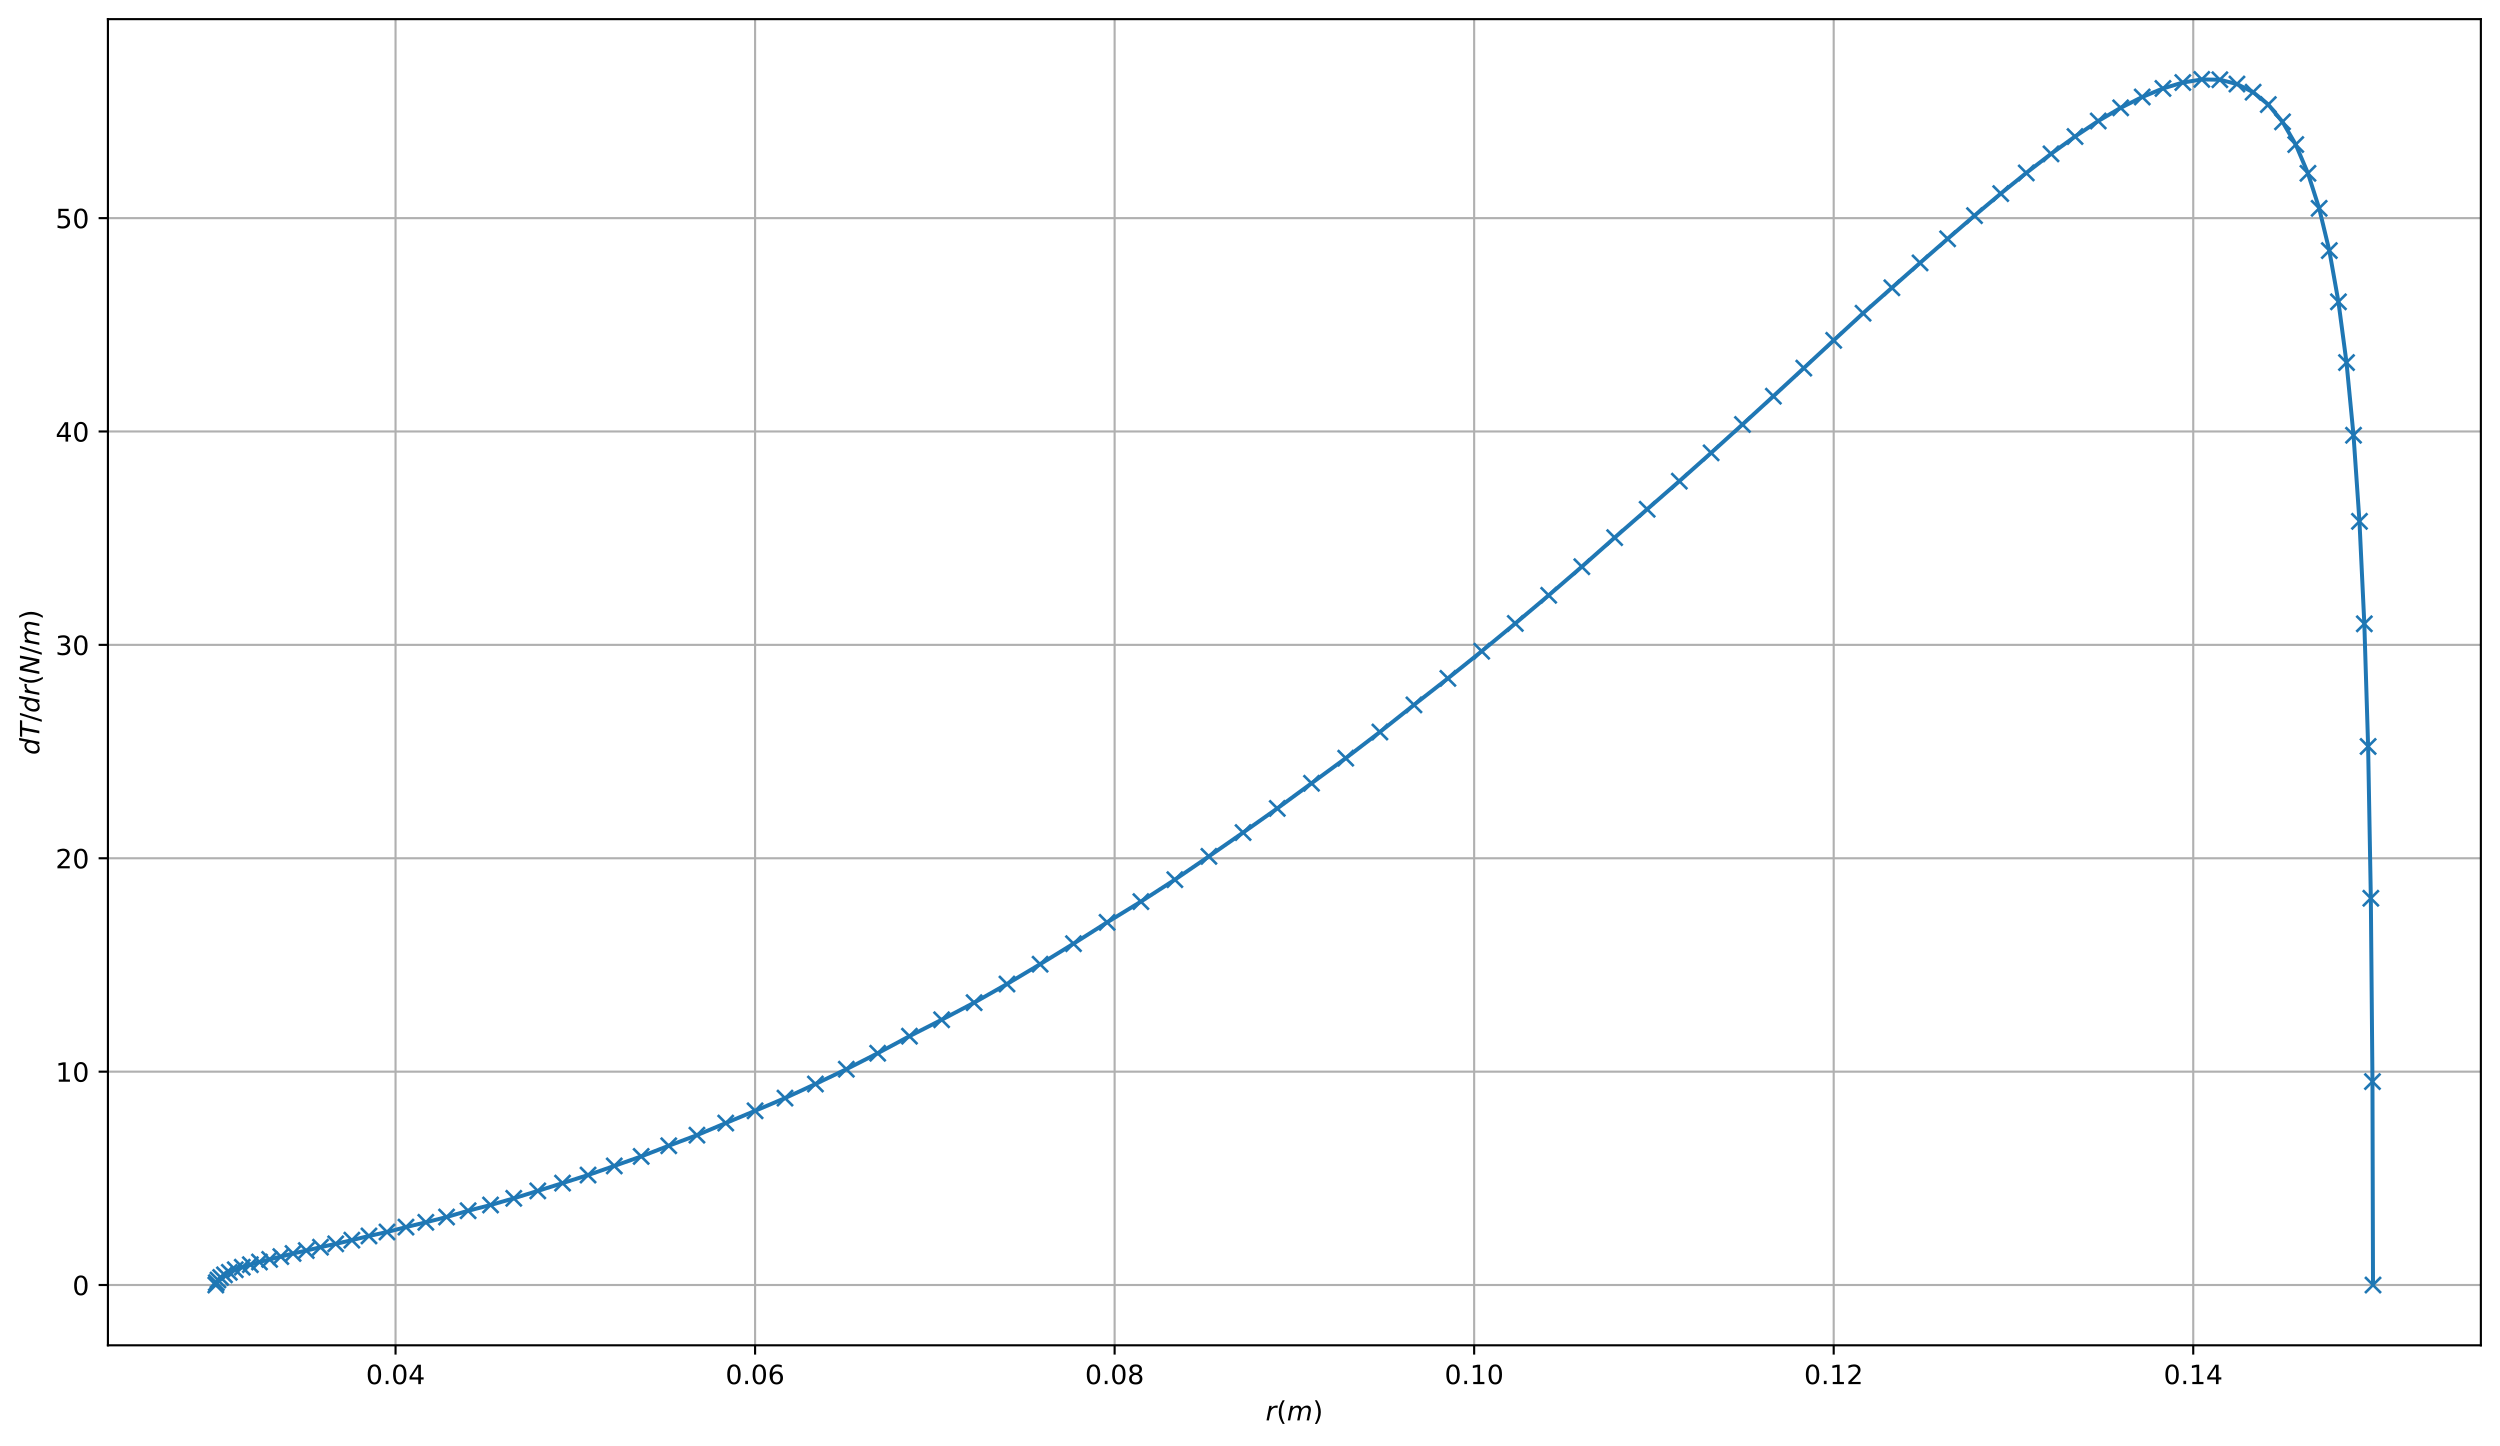
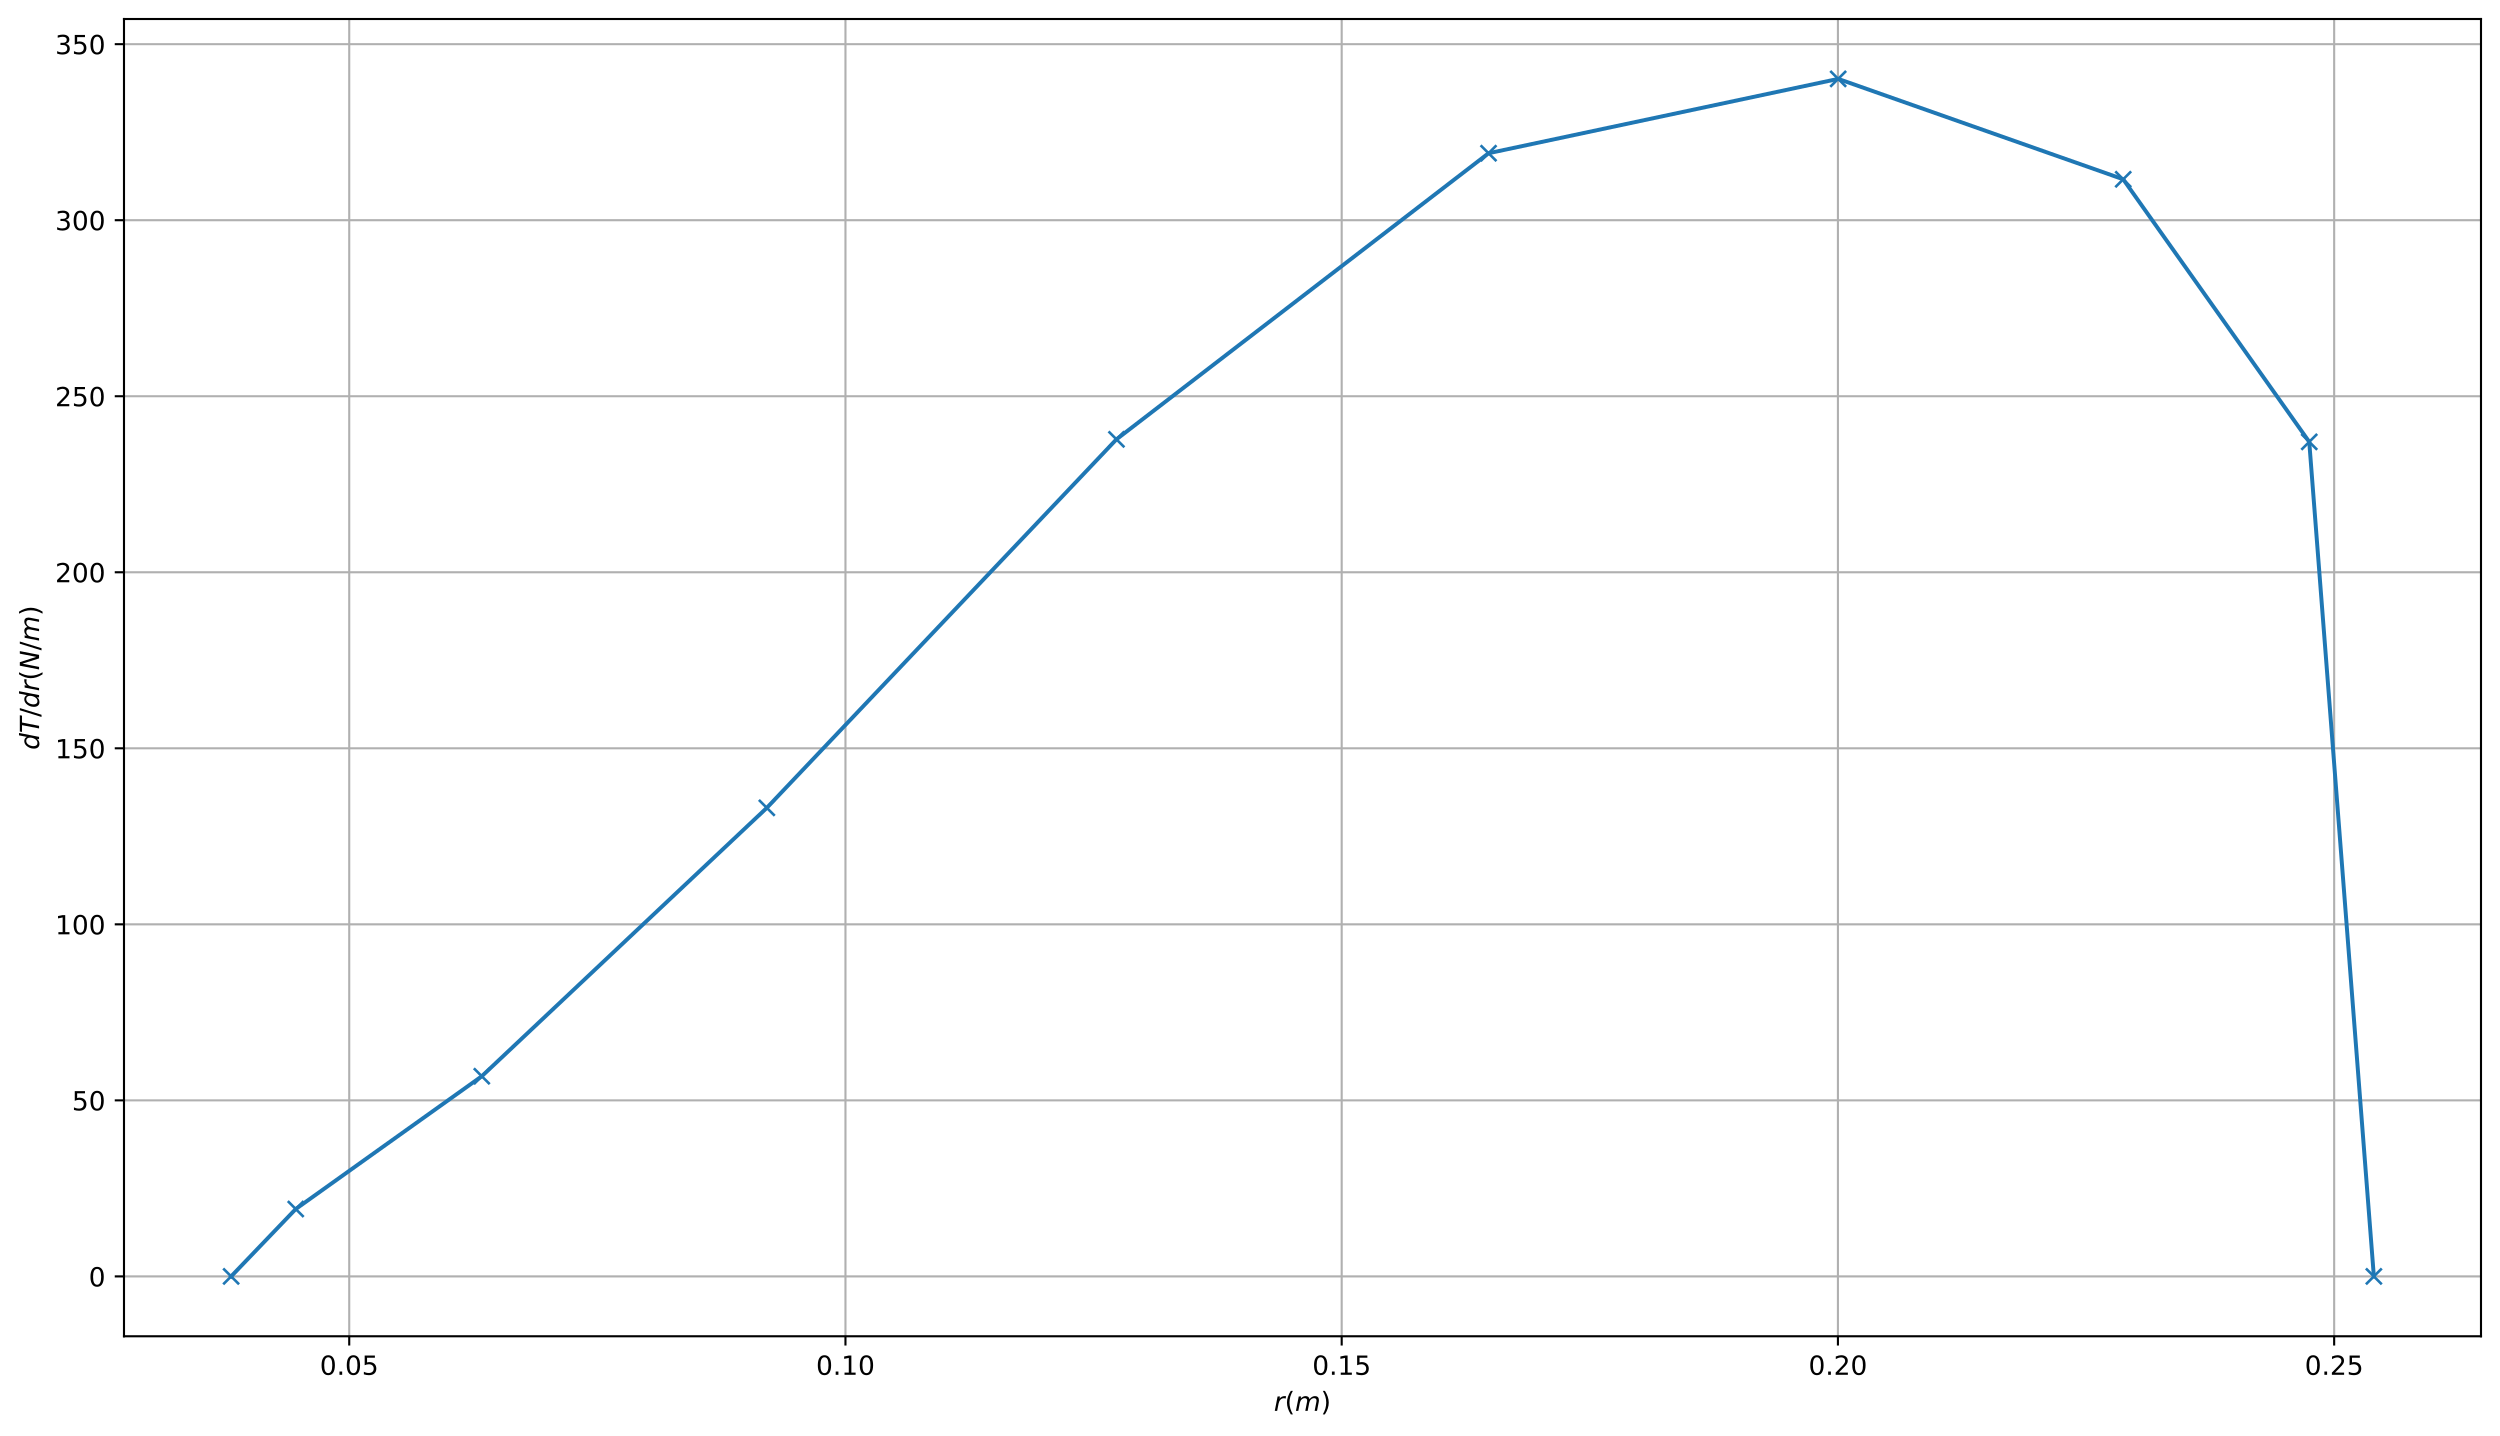
- <svg xmlns="http://www.w3.org/2000/svg" xmlns:xlink="http://www.w3.org/1999/xlink" width="940.603pt" height="543.716pt" viewBox="0 0 940.603 543.716" version="1.1">
+ <svg xmlns="http://www.w3.org/2000/svg" xmlns:xlink="http://www.w3.org/1999/xlink" width="946.966pt" height="543.716pt" viewBox="0 0 946.966 543.716" version="1.1">
  <defs>
    <style type="text/css">*{stroke-linejoin: round; stroke-linecap: butt}</style>
  </defs>
  <g id="figure_1">
    <g id="patch_1">
-       <path d="M 0 543.716  L 940.603 543.716  L 940.603 0  L 0 0  L 0 543.716  z " style="fill: none" />
+       <path d="M 0 543.716  L 946.966 543.716  L 946.966 0  L 0 0  L 0 543.716  z " style="fill: none" />
    </g>
    <g id="axes_1">
      <g id="patch_2">
-         <path d="M 40.603 506.16  L 933.403 506.16  L 933.403 7.2  L 40.603 7.2  L 40.603 506.16  z " style="fill: none" />
+         <path d="M 46.966 506.16  L 939.766 506.16  L 939.766 7.2  L 46.966 7.2  L 46.966 506.16  z " style="fill: none" />
      </g>
      <g id="matplotlib.axis_1">
        <g id="xtick_1">
          <g id="line2d_1">
-             <path d="M 148.821 506.16  L 148.821 7.2  " clip-path="url(#pf1eaed40db)" style="fill: none; stroke: #b0b0b0; stroke-width: 0.8; stroke-linecap: square" />
+             <path d="M 132.283 506.16  L 132.283 7.2  " clip-path="url(#pe42399d1d2)" style="fill: none; stroke: #b0b0b0; stroke-width: 0.8; stroke-linecap: square" />
          </g>
          <g id="line2d_2">
            <defs>
-               <path id="m6ffcfc4173" d="M 0 0  L 0 3.5  " style="stroke: #000000; stroke-width: 0.8" />
+               <path id="m0a6e7528df" d="M 0 0  L 0 3.5  " style="stroke: #000000; stroke-width: 0.8" />
            </defs>
            <g>
-               <use xlink:href="#m6ffcfc4173" x="148.821" y="506.16" style="stroke: #000000; stroke-width: 0.8" />
+               <use xlink:href="#m0a6e7528df" x="132.283" y="506.16" style="stroke: #000000; stroke-width: 0.8" />
            </g>
          </g>
          <g id="text_1">
-             <g transform="translate(137.6885 520.7584) scale(0.1 -0.1)">
+             <g transform="translate(121.1505 520.7584) scale(0.1 -0.1)">
              <defs>
                <path id="DejaVuSans-30" d="M 2034 4250  Q 1547 4250 1301 3770  Q 1056 3291 1056 2328  Q 1056 1369 1301 889  Q 1547 409 2034 409  Q 2525 409 2770 889  Q 3016 1369 3016 2328  Q 3016 3291 2770 3770  Q 2525 4250 2034 4250  z M 2034 4750  Q 2819 4750 3233 4129  Q 3647 3509 3647 2328  Q 3647 1150 3233 529  Q 2819 -91 2034 -91  Q 1250 -91 836 529  Q 422 1150 422 2328  Q 422 3509 836 4129  Q 1250 4750 2034 4750  z " transform="scale(0.015625)" />
                <path id="DejaVuSans-2e" d="M 684 794  L 1344 794  L 1344 0  L 684 0  L 684 794  z " transform="scale(0.015625)" />
-                 <path id="DejaVuSans-34" d="M 2419 4116  L 825 1625  L 2419 1625  L 2419 4116  z M 2253 4666  L 3047 4666  L 3047 1625  L 3713 1625  L 3713 1100  L 3047 1100  L 3047 0  L 2419 0  L 2419 1100  L 313 1100  L 313 1709  L 2253 4666  z " transform="scale(0.015625)" />
+                 <path id="DejaVuSans-35" d="M 691 4666  L 3169 4666  L 3169 4134  L 1269 4134  L 1269 2991  Q 1406 3038 1543 3061  Q 1681 3084 1819 3084  Q 2600 3084 3056 2656  Q 3513 2228 3513 1497  Q 3513 744 3044 326  Q 2575 -91 1722 -91  Q 1428 -91 1123 -41  Q 819 9 494 109  L 494 744  Q 775 591 1075 516  Q 1375 441 1709 441  Q 2250 441 2565 725  Q 2881 1009 2881 1497  Q 2881 1984 2565 2268  Q 2250 2553 1709 2553  Q 1456 2553 1204 2497  Q 953 2441 691 2322  L 691 4666  z " transform="scale(0.015625)" />
              </defs>
              <use xlink:href="#DejaVuSans-30" />
              <use xlink:href="#DejaVuSans-2e" transform="translate(63.62305 0)" />
              <use xlink:href="#DejaVuSans-30" transform="translate(95.41016 0)" />
-               <use xlink:href="#DejaVuSans-34" transform="translate(159.0332 0)" />
+               <use xlink:href="#DejaVuSans-35" transform="translate(159.0332 0)" />
            </g>
          </g>
        </g>
        <g id="xtick_2">
          <g id="line2d_3">
-             <path d="M 284.094 506.16  L 284.094 7.2  " clip-path="url(#pf1eaed40db)" style="fill: none; stroke: #b0b0b0; stroke-width: 0.8; stroke-linecap: square" />
+             <path d="M 320.249 506.16  L 320.249 7.2  " clip-path="url(#pe42399d1d2)" style="fill: none; stroke: #b0b0b0; stroke-width: 0.8; stroke-linecap: square" />
          </g>
          <g id="line2d_4">
            <g>
-               <use xlink:href="#m6ffcfc4173" x="284.094" y="506.16" style="stroke: #000000; stroke-width: 0.8" />
+               <use xlink:href="#m0a6e7528df" x="320.249" y="506.16" style="stroke: #000000; stroke-width: 0.8" />
            </g>
          </g>
          <g id="text_2">
-             <g transform="translate(272.9612 520.7584) scale(0.1 -0.1)">
-               <defs>
-                 <path id="DejaVuSans-36" d="M 2113 2584  Q 1688 2584 1439 2293  Q 1191 2003 1191 1497  Q 1191 994 1439 701  Q 1688 409 2113 409  Q 2538 409 2786 701  Q 3034 994 3034 1497  Q 3034 2003 2786 2293  Q 2538 2584 2113 2584  z M 3366 4563  L 3366 3988  Q 3128 4100 2886 4159  Q 2644 4219 2406 4219  Q 1781 4219 1451 3797  Q 1122 3375 1075 2522  Q 1259 2794 1537 2939  Q 1816 3084 2150 3084  Q 2853 3084 3261 2657  Q 3669 2231 3669 1497  Q 3669 778 3244 343  Q 2819 -91 2113 -91  Q 1303 -91 875 529  Q 447 1150 447 2328  Q 447 3434 972 4092  Q 1497 4750 2381 4750  Q 2619 4750 2861 4703  Q 3103 4656 3366 4563  z " transform="scale(0.015625)" />
-               </defs>
-               <use xlink:href="#DejaVuSans-30" />
-               <use xlink:href="#DejaVuSans-2e" transform="translate(63.62305 0)" />
-               <use xlink:href="#DejaVuSans-30" transform="translate(95.41016 0)" />
-               <use xlink:href="#DejaVuSans-36" transform="translate(159.0332 0)" />
-             </g>
-           </g>
-         </g>
-         <g id="xtick_3">
-           <g id="line2d_5">
-             <path d="M 419.367 506.16  L 419.367 7.2  " clip-path="url(#pf1eaed40db)" style="fill: none; stroke: #b0b0b0; stroke-width: 0.8; stroke-linecap: square" />
-           </g>
-           <g id="line2d_6">
-             <g>
-               <use xlink:href="#m6ffcfc4173" x="419.367" y="506.16" style="stroke: #000000; stroke-width: 0.8" />
-             </g>
-           </g>
-           <g id="text_3">
-             <g transform="translate(408.2339 520.7584) scale(0.1 -0.1)">
-               <defs>
-                 <path id="DejaVuSans-38" d="M 2034 2216  Q 1584 2216 1326 1975  Q 1069 1734 1069 1313  Q 1069 891 1326 650  Q 1584 409 2034 409  Q 2484 409 2743 651  Q 3003 894 3003 1313  Q 3003 1734 2745 1975  Q 2488 2216 2034 2216  z M 1403 2484  Q 997 2584 770 2862  Q 544 3141 544 3541  Q 544 4100 942 4425  Q 1341 4750 2034 4750  Q 2731 4750 3128 4425  Q 3525 4100 3525 3541  Q 3525 3141 3298 2862  Q 3072 2584 2669 2484  Q 3125 2378 3379 2068  Q 3634 1759 3634 1313  Q 3634 634 3220 271  Q 2806 -91 2034 -91  Q 1263 -91 848 271  Q 434 634 434 1313  Q 434 1759 690 2068  Q 947 2378 1403 2484  z M 1172 3481  Q 1172 3119 1398 2916  Q 1625 2713 2034 2713  Q 2441 2713 2670 2916  Q 2900 3119 2900 3481  Q 2900 3844 2670 4047  Q 2441 4250 2034 4250  Q 1625 4250 1398 4047  Q 1172 3844 1172 3481  z " transform="scale(0.015625)" />
-               </defs>
-               <use xlink:href="#DejaVuSans-30" />
-               <use xlink:href="#DejaVuSans-2e" transform="translate(63.62305 0)" />
-               <use xlink:href="#DejaVuSans-30" transform="translate(95.41016 0)" />
-               <use xlink:href="#DejaVuSans-38" transform="translate(159.0332 0)" />
-             </g>
-           </g>
-         </g>
-         <g id="xtick_4">
-           <g id="line2d_7">
-             <path d="M 554.639 506.16  L 554.639 7.2  " clip-path="url(#pf1eaed40db)" style="fill: none; stroke: #b0b0b0; stroke-width: 0.8; stroke-linecap: square" />
-           </g>
-           <g id="line2d_8">
-             <g>
-               <use xlink:href="#m6ffcfc4173" x="554.639" y="506.16" style="stroke: #000000; stroke-width: 0.8" />
-             </g>
-           </g>
-           <g id="text_4">
-             <g transform="translate(543.5067 520.7584) scale(0.1 -0.1)">
+             <g transform="translate(309.1163 520.7584) scale(0.1 -0.1)">
              <defs>
                <path id="DejaVuSans-31" d="M 794 531  L 1825 531  L 1825 4091  L 703 3866  L 703 4441  L 1819 4666  L 2450 4666  L 2450 531  L 3481 531  L 3481 0  L 794 0  L 794 531  z " transform="scale(0.015625)" />
              </defs>
              <use xlink:href="#DejaVuSans-30" />
              <use xlink:href="#DejaVuSans-2e" transform="translate(63.62305 0)" />
              <use xlink:href="#DejaVuSans-31" transform="translate(95.41016 0)" />
              <use xlink:href="#DejaVuSans-30" transform="translate(159.0332 0)" />
            </g>
          </g>
        </g>
-         <g id="xtick_5">
-           <g id="line2d_9">
-             <path d="M 689.912 506.16  L 689.912 7.2  " clip-path="url(#pf1eaed40db)" style="fill: none; stroke: #b0b0b0; stroke-width: 0.8; stroke-linecap: square" />
-           </g>
-           <g id="line2d_10">
-             <g>
-               <use xlink:href="#m6ffcfc4173" x="689.912" y="506.16" style="stroke: #000000; stroke-width: 0.8" />
-             </g>
-           </g>
-           <g id="text_5">
-             <g transform="translate(678.7794 520.7584) scale(0.1 -0.1)">
+         <g id="xtick_3">
+           <g id="line2d_5">
+             <path d="M 508.215 506.16  L 508.215 7.2  " clip-path="url(#pe42399d1d2)" style="fill: none; stroke: #b0b0b0; stroke-width: 0.8; stroke-linecap: square" />
+           </g>
+           <g id="line2d_6">
+             <g>
+               <use xlink:href="#m0a6e7528df" x="508.215" y="506.16" style="stroke: #000000; stroke-width: 0.8" />
+             </g>
+           </g>
+           <g id="text_3">
+             <g transform="translate(497.0821 520.7584) scale(0.1 -0.1)">
+               <use xlink:href="#DejaVuSans-30" />
+               <use xlink:href="#DejaVuSans-2e" transform="translate(63.62305 0)" />
+               <use xlink:href="#DejaVuSans-31" transform="translate(95.41016 0)" />
+               <use xlink:href="#DejaVuSans-35" transform="translate(159.0332 0)" />
+             </g>
+           </g>
+         </g>
+         <g id="xtick_4">
+           <g id="line2d_7">
+             <path d="M 696.181 506.16  L 696.181 7.2  " clip-path="url(#pe42399d1d2)" style="fill: none; stroke: #b0b0b0; stroke-width: 0.8; stroke-linecap: square" />
+           </g>
+           <g id="line2d_8">
+             <g>
+               <use xlink:href="#m0a6e7528df" x="696.181" y="506.16" style="stroke: #000000; stroke-width: 0.8" />
+             </g>
+           </g>
+           <g id="text_4">
+             <g transform="translate(685.0479 520.7584) scale(0.1 -0.1)">
              <defs>
                <path id="DejaVuSans-32" d="M 1228 531  L 3431 531  L 3431 0  L 469 0  L 469 531  Q 828 903 1448 1529  Q 2069 2156 2228 2338  Q 2531 2678 2651 2914  Q 2772 3150 2772 3378  Q 2772 3750 2511 3984  Q 2250 4219 1831 4219  Q 1534 4219 1204 4116  Q 875 4013 500 3803  L 500 4441  Q 881 4594 1212 4672  Q 1544 4750 1819 4750  Q 2544 4750 2975 4387  Q 3406 4025 3406 3419  Q 3406 3131 3298 2873  Q 3191 2616 2906 2266  Q 2828 2175 2409 1742  Q 1991 1309 1228 531  z " transform="scale(0.015625)" />
              </defs>
              <use xlink:href="#DejaVuSans-30" />
              <use xlink:href="#DejaVuSans-2e" transform="translate(63.62305 0)" />
-               <use xlink:href="#DejaVuSans-31" transform="translate(95.41016 0)" />
-               <use xlink:href="#DejaVuSans-32" transform="translate(159.0332 0)" />
-             </g>
-           </g>
-         </g>
-         <g id="xtick_6">
-           <g id="line2d_11">
-             <path d="M 825.185 506.16  L 825.185 7.2  " clip-path="url(#pf1eaed40db)" style="fill: none; stroke: #b0b0b0; stroke-width: 0.8; stroke-linecap: square" />
-           </g>
-           <g id="line2d_12">
-             <g>
-               <use xlink:href="#m6ffcfc4173" x="825.185" y="506.16" style="stroke: #000000; stroke-width: 0.8" />
-             </g>
-           </g>
-           <g id="text_6">
-             <g transform="translate(814.0521 520.7584) scale(0.1 -0.1)">
-               <use xlink:href="#DejaVuSans-30" />
-               <use xlink:href="#DejaVuSans-2e" transform="translate(63.62305 0)" />
-               <use xlink:href="#DejaVuSans-31" transform="translate(95.41016 0)" />
-               <use xlink:href="#DejaVuSans-34" transform="translate(159.0332 0)" />
-             </g>
-           </g>
-         </g>
-         <g id="text_7">
-           <g transform="translate(476.1531 534.4366) scale(0.1 -0.1)">
+               <use xlink:href="#DejaVuSans-32" transform="translate(95.41016 0)" />
+               <use xlink:href="#DejaVuSans-30" transform="translate(159.0332 0)" />
+             </g>
+           </g>
+         </g>
+         <g id="xtick_5">
+           <g id="line2d_9">
+             <path d="M 884.147 506.16  L 884.147 7.2  " clip-path="url(#pe42399d1d2)" style="fill: none; stroke: #b0b0b0; stroke-width: 0.8; stroke-linecap: square" />
+           </g>
+           <g id="line2d_10">
+             <g>
+               <use xlink:href="#m0a6e7528df" x="884.147" y="506.16" style="stroke: #000000; stroke-width: 0.8" />
+             </g>
+           </g>
+           <g id="text_5">
+             <g transform="translate(873.0137 520.7584) scale(0.1 -0.1)">
+               <use xlink:href="#DejaVuSans-30" />
+               <use xlink:href="#DejaVuSans-2e" transform="translate(63.62305 0)" />
+               <use xlink:href="#DejaVuSans-32" transform="translate(95.41016 0)" />
+               <use xlink:href="#DejaVuSans-35" transform="translate(159.0332 0)" />
+             </g>
+           </g>
+         </g>
+         <g id="text_6">
+           <g transform="translate(482.5156 534.4366) scale(0.1 -0.1)">
            <defs>
              <path id="DejaVuSans-Oblique-72" d="M 2853 2969  Q 2766 3016 2653 3041  Q 2541 3066 2413 3066  Q 1953 3066 1609 2717  Q 1266 2369 1153 1784  L 800 0  L 225 0  L 909 3500  L 1484 3500  L 1375 2956  Q 1603 3259 1920 3421  Q 2238 3584 2597 3584  Q 2691 3584 2781 3573  Q 2872 3563 2963 3538  L 2853 2969  z " transform="scale(0.015625)" />
              <path id="DejaVuSans-28" d="M 1984 4856  Q 1566 4138 1362 3434  Q 1159 2731 1159 2009  Q 1159 1288 1364 580  Q 1569 -128 1984 -844  L 1484 -844  Q 1016 -109 783 600  Q 550 1309 550 2009  Q 550 2706 781 3412  Q 1013 4119 1484 4856  L 1984 4856  z " transform="scale(0.015625)" />
              <path id="DejaVuSans-Oblique-6d" d="M 5747 2113  L 5338 0  L 4763 0  L 5166 2094  Q 5191 2228 5203 2325  Q 5216 2422 5216 2491  Q 5216 2772 5059 2928  Q 4903 3084 4622 3084  Q 4203 3084 3875 2770  Q 3547 2456 3450 1953  L 3066 0  L 2491 0  L 2900 2094  Q 2925 2209 2937 2307  Q 2950 2406 2950 2484  Q 2950 2769 2794 2926  Q 2638 3084 2363 3084  Q 1938 3084 1609 2770  Q 1281 2456 1184 1953  L 800 0  L 225 0  L 909 3500  L 1484 3500  L 1375 2956  Q 1609 3263 1923 3423  Q 2238 3584 2597 3584  Q 2978 3584 3223 3384  Q 3469 3184 3519 2828  Q 3781 3197 4126 3390  Q 4472 3584 4856 3584  Q 5306 3584 5551 3325  Q 5797 3066 5797 2591  Q 5797 2488 5784 2364  Q 5772 2241 5747 2113  z " transform="scale(0.015625)" />
              <path id="DejaVuSans-29" d="M 513 4856  L 1013 4856  Q 1481 4119 1714 3412  Q 1947 2706 1947 2009  Q 1947 1309 1714 600  Q 1481 -109 1013 -844  L 513 -844  Q 928 -128 1133 580  Q 1338 1288 1338 2009  Q 1338 2731 1133 3434  Q 928 4138 513 4856  z " transform="scale(0.015625)" />
            </defs>
            <use xlink:href="#DejaVuSans-Oblique-72" transform="translate(0 0.125)" />
            <use xlink:href="#DejaVuSans-28" transform="translate(41.11328 0.125)" />
            <use xlink:href="#DejaVuSans-Oblique-6d" transform="translate(80.12695 0.125)" />
            <use xlink:href="#DejaVuSans-29" transform="translate(177.5391 0.125)" />
          </g>
        </g>
      </g>
      <g id="matplotlib.axis_2">
        <g id="ytick_1">
+           <g id="line2d_11">
+             <path d="M 46.966 483.48  L 939.766 483.48  " clip-path="url(#pe42399d1d2)" style="fill: none; stroke: #b0b0b0; stroke-width: 0.8; stroke-linecap: square" />
+           </g>
+           <g id="line2d_12">
+             <defs>
+               <path id="mf0532ffa60" d="M 0 0  L -3.5 0  " style="stroke: #000000; stroke-width: 0.8" />
+             </defs>
+             <g>
+               <use xlink:href="#mf0532ffa60" x="46.966" y="483.48" style="stroke: #000000; stroke-width: 0.8" />
+             </g>
+           </g>
+           <g id="text_7">
+             <g transform="translate(33.60312 487.2792) scale(0.1 -0.1)">
+               <use xlink:href="#DejaVuSans-30" />
+             </g>
+           </g>
+         </g>
+         <g id="ytick_2">
          <g id="line2d_13">
-             <path d="M 40.603 483.48  L 933.403 483.48  " clip-path="url(#pf1eaed40db)" style="fill: none; stroke: #b0b0b0; stroke-width: 0.8; stroke-linecap: square" />
+             <path d="M 46.966 416.801  L 939.766 416.801  " clip-path="url(#pe42399d1d2)" style="fill: none; stroke: #b0b0b0; stroke-width: 0.8; stroke-linecap: square" />
          </g>
          <g id="line2d_14">
-             <defs>
-               <path id="m5e6f3acbed" d="M 0 0  L -3.5 0  " style="stroke: #000000; stroke-width: 0.8" />
-             </defs>
-             <g>
-               <use xlink:href="#m5e6f3acbed" x="40.603" y="483.48" style="stroke: #000000; stroke-width: 0.8" />
+             <g>
+               <use xlink:href="#mf0532ffa60" x="46.966" y="416.801" style="stroke: #000000; stroke-width: 0.8" />
            </g>
          </g>
          <g id="text_8">
-             <g transform="translate(27.24063 487.2792) scale(0.1 -0.1)">
-               <use xlink:href="#DejaVuSans-30" />
-             </g>
-           </g>
-         </g>
-         <g id="ytick_2">
+             <g transform="translate(27.24063 420.6) scale(0.1 -0.1)">
+               <use xlink:href="#DejaVuSans-35" />
+               <use xlink:href="#DejaVuSans-30" transform="translate(63.62305 0)" />
+             </g>
+           </g>
+         </g>
+         <g id="ytick_3">
          <g id="line2d_15">
-             <path d="M 40.603 403.196  L 933.403 403.196  " clip-path="url(#pf1eaed40db)" style="fill: none; stroke: #b0b0b0; stroke-width: 0.8; stroke-linecap: square" />
+             <path d="M 46.966 350.122  L 939.766 350.122  " clip-path="url(#pe42399d1d2)" style="fill: none; stroke: #b0b0b0; stroke-width: 0.8; stroke-linecap: square" />
          </g>
          <g id="line2d_16">
            <g>
-               <use xlink:href="#m5e6f3acbed" x="40.603" y="403.196" style="stroke: #000000; stroke-width: 0.8" />
+               <use xlink:href="#mf0532ffa60" x="46.966" y="350.122" style="stroke: #000000; stroke-width: 0.8" />
            </g>
          </g>
          <g id="text_9">
-             <g transform="translate(20.87813 406.9952) scale(0.1 -0.1)">
+             <g transform="translate(20.87813 353.9209) scale(0.1 -0.1)">
              <use xlink:href="#DejaVuSans-31" />
              <use xlink:href="#DejaVuSans-30" transform="translate(63.62305 0)" />
-             </g>
-           </g>
-         </g>
-         <g id="ytick_3">
+               <use xlink:href="#DejaVuSans-30" transform="translate(127.2461 0)" />
+             </g>
+           </g>
+         </g>
+         <g id="ytick_4">
          <g id="line2d_17">
-             <path d="M 40.603 322.912  L 933.403 322.912  " clip-path="url(#pf1eaed40db)" style="fill: none; stroke: #b0b0b0; stroke-width: 0.8; stroke-linecap: square" />
+             <path d="M 46.966 283.442  L 939.766 283.442  " clip-path="url(#pe42399d1d2)" style="fill: none; stroke: #b0b0b0; stroke-width: 0.8; stroke-linecap: square" />
          </g>
          <g id="line2d_18">
            <g>
-               <use xlink:href="#m5e6f3acbed" x="40.603" y="322.912" style="stroke: #000000; stroke-width: 0.8" />
+               <use xlink:href="#mf0532ffa60" x="46.966" y="283.442" style="stroke: #000000; stroke-width: 0.8" />
            </g>
          </g>
          <g id="text_10">
-             <g transform="translate(20.87813 326.7111) scale(0.1 -0.1)">
+             <g transform="translate(20.87813 287.2417) scale(0.1 -0.1)">
+               <use xlink:href="#DejaVuSans-31" />
+               <use xlink:href="#DejaVuSans-35" transform="translate(63.62305 0)" />
+               <use xlink:href="#DejaVuSans-30" transform="translate(127.2461 0)" />
+             </g>
+           </g>
+         </g>
+         <g id="ytick_5">
+           <g id="line2d_19">
+             <path d="M 46.966 216.763  L 939.766 216.763  " clip-path="url(#pe42399d1d2)" style="fill: none; stroke: #b0b0b0; stroke-width: 0.8; stroke-linecap: square" />
+           </g>
+           <g id="line2d_20">
+             <g>
+               <use xlink:href="#mf0532ffa60" x="46.966" y="216.763" style="stroke: #000000; stroke-width: 0.8" />
+             </g>
+           </g>
+           <g id="text_11">
+             <g transform="translate(20.87813 220.5625) scale(0.1 -0.1)">
              <use xlink:href="#DejaVuSans-32" />
              <use xlink:href="#DejaVuSans-30" transform="translate(63.62305 0)" />
-             </g>
-           </g>
-         </g>
-         <g id="ytick_4">
-           <g id="line2d_19">
-             <path d="M 40.603 242.628  L 933.403 242.628  " clip-path="url(#pf1eaed40db)" style="fill: none; stroke: #b0b0b0; stroke-width: 0.8; stroke-linecap: square" />
-           </g>
-           <g id="line2d_20">
-             <g>
-               <use xlink:href="#m5e6f3acbed" x="40.603" y="242.628" style="stroke: #000000; stroke-width: 0.8" />
-             </g>
-           </g>
-           <g id="text_11">
-             <g transform="translate(20.87813 246.427) scale(0.1 -0.1)">
+               <use xlink:href="#DejaVuSans-30" transform="translate(127.2461 0)" />
+             </g>
+           </g>
+         </g>
+         <g id="ytick_6">
+           <g id="line2d_21">
+             <path d="M 46.966 150.084  L 939.766 150.084  " clip-path="url(#pe42399d1d2)" style="fill: none; stroke: #b0b0b0; stroke-width: 0.8; stroke-linecap: square" />
+           </g>
+           <g id="line2d_22">
+             <g>
+               <use xlink:href="#mf0532ffa60" x="46.966" y="150.084" style="stroke: #000000; stroke-width: 0.8" />
+             </g>
+           </g>
+           <g id="text_12">
+             <g transform="translate(20.87813 153.8834) scale(0.1 -0.1)">
+               <use xlink:href="#DejaVuSans-32" />
+               <use xlink:href="#DejaVuSans-35" transform="translate(63.62305 0)" />
+               <use xlink:href="#DejaVuSans-30" transform="translate(127.2461 0)" />
+             </g>
+           </g>
+         </g>
+         <g id="ytick_7">
+           <g id="line2d_23">
+             <path d="M 46.966 83.405  L 939.766 83.405  " clip-path="url(#pe42399d1d2)" style="fill: none; stroke: #b0b0b0; stroke-width: 0.8; stroke-linecap: square" />
+           </g>
+           <g id="line2d_24">
+             <g>
+               <use xlink:href="#mf0532ffa60" x="46.966" y="83.405" style="stroke: #000000; stroke-width: 0.8" />
+             </g>
+           </g>
+           <g id="text_13">
+             <g transform="translate(20.87813 87.2042) scale(0.1 -0.1)">
              <defs>
                <path id="DejaVuSans-33" d="M 2597 2516  Q 3050 2419 3304 2112  Q 3559 1806 3559 1356  Q 3559 666 3084 287  Q 2609 -91 1734 -91  Q 1441 -91 1130 -33  Q 819 25 488 141  L 488 750  Q 750 597 1062 519  Q 1375 441 1716 441  Q 2309 441 2620 675  Q 2931 909 2931 1356  Q 2931 1769 2642 2001  Q 2353 2234 1838 2234  L 1294 2234  L 1294 2753  L 1863 2753  Q 2328 2753 2575 2939  Q 2822 3125 2822 3475  Q 2822 3834 2567 4026  Q 2313 4219 1838 4219  Q 1578 4219 1281 4162  Q 984 4106 628 3988  L 628 4550  Q 988 4650 1302 4700  Q 1616 4750 1894 4750  Q 2613 4750 3031 4423  Q 3450 4097 3450 3541  Q 3450 3153 3228 2886  Q 3006 2619 2597 2516  z " transform="scale(0.015625)" />
              </defs>
              <use xlink:href="#DejaVuSans-33" />
              <use xlink:href="#DejaVuSans-30" transform="translate(63.62305 0)" />
-             </g>
-           </g>
-         </g>
-         <g id="ytick_5">
-           <g id="line2d_21">
-             <path d="M 40.603 162.344  L 933.403 162.344  " clip-path="url(#pf1eaed40db)" style="fill: none; stroke: #b0b0b0; stroke-width: 0.8; stroke-linecap: square" />
-           </g>
-           <g id="line2d_22">
-             <g>
-               <use xlink:href="#m5e6f3acbed" x="40.603" y="162.344" style="stroke: #000000; stroke-width: 0.8" />
-             </g>
-           </g>
-           <g id="text_12">
-             <g transform="translate(20.87813 166.1429) scale(0.1 -0.1)">
-               <use xlink:href="#DejaVuSans-34" />
-               <use xlink:href="#DejaVuSans-30" transform="translate(63.62305 0)" />
-             </g>
-           </g>
-         </g>
-         <g id="ytick_6">
-           <g id="line2d_23">
-             <path d="M 40.603 82.06  L 933.403 82.06  " clip-path="url(#pf1eaed40db)" style="fill: none; stroke: #b0b0b0; stroke-width: 0.8; stroke-linecap: square" />
-           </g>
-           <g id="line2d_24">
-             <g>
-               <use xlink:href="#m5e6f3acbed" x="40.603" y="82.06" style="stroke: #000000; stroke-width: 0.8" />
-             </g>
-           </g>
-           <g id="text_13">
-             <g transform="translate(20.87813 85.85887) scale(0.1 -0.1)">
-               <defs>
-                 <path id="DejaVuSans-35" d="M 691 4666  L 3169 4666  L 3169 4134  L 1269 4134  L 1269 2991  Q 1406 3038 1543 3061  Q 1681 3084 1819 3084  Q 2600 3084 3056 2656  Q 3513 2228 3513 1497  Q 3513 744 3044 326  Q 2575 -91 1722 -91  Q 1428 -91 1123 -41  Q 819 9 494 109  L 494 744  Q 775 591 1075 516  Q 1375 441 1709 441  Q 2250 441 2565 725  Q 2881 1009 2881 1497  Q 2881 1984 2565 2268  Q 2250 2553 1709 2553  Q 1456 2553 1204 2497  Q 953 2441 691 2322  L 691 4666  z " transform="scale(0.015625)" />
-               </defs>
-               <use xlink:href="#DejaVuSans-35" />
-               <use xlink:href="#DejaVuSans-30" transform="translate(63.62305 0)" />
-             </g>
-           </g>
-         </g>
-         <g id="text_14">
+               <use xlink:href="#DejaVuSans-30" transform="translate(127.2461 0)" />
+             </g>
+           </g>
+         </g>
+         <g id="ytick_8">
+           <g id="line2d_25">
+             <path d="M 46.966 16.726  L 939.766 16.726  " clip-path="url(#pe42399d1d2)" style="fill: none; stroke: #b0b0b0; stroke-width: 0.8; stroke-linecap: square" />
+           </g>
+           <g id="line2d_26">
+             <g>
+               <use xlink:href="#mf0532ffa60" x="46.966" y="16.726" style="stroke: #000000; stroke-width: 0.8" />
+             </g>
+           </g>
+           <g id="text_14">
+             <g transform="translate(20.87813 20.52503) scale(0.1 -0.1)">
+               <use xlink:href="#DejaVuSans-33" />
+               <use xlink:href="#DejaVuSans-35" transform="translate(63.62305 0)" />
+               <use xlink:href="#DejaVuSans-30" transform="translate(127.2461 0)" />
+             </g>
+           </g>
+         </g>
+         <g id="text_15">
          <g transform="translate(14.79844 284.03) rotate(-90) scale(0.1 -0.1)">
            <defs>
              <path id="DejaVuSans-Oblique-64" d="M 2675 525  Q 2444 222 2128 65  Q 1813 -91 1428 -91  Q 903 -91 598 267  Q 294 625 294 1247  Q 294 1766 478 2236  Q 663 2706 1013 3078  Q 1244 3325 1534 3454  Q 1825 3584 2144 3584  Q 2481 3584 2739 3421  Q 2997 3259 3138 2956  L 3513 4863  L 4091 4863  L 3144 0  L 2566 0  L 2675 525  z M 891 1350  Q 891 897 1095 644  Q 1300 391 1663 391  Q 1931 391 2161 520  Q 2391 650 2566 903  Q 2750 1166 2856 1509  Q 2963 1853 2963 2188  Q 2963 2622 2758 2865  Q 2553 3109 2194 3109  Q 1922 3109 1687 2981  Q 1453 2853 1288 2613  Q 1106 2353 998 2009  Q 891 1666 891 1350  z " transform="scale(0.015625)" />
              <path id="DejaVuSans-Oblique-54" d="M 378 4666  L 4325 4666  L 4225 4134  L 2559 4134  L 1759 0  L 1125 0  L 1925 4134  L 275 4134  L 378 4666  z " transform="scale(0.015625)" />
              <path id="DejaVuSans-2f" d="M 1625 4666  L 2156 4666  L 531 -594  L 0 -594  L 1625 4666  z " transform="scale(0.015625)" />
              <path id="DejaVuSans-Oblique-4e" d="M 1081 4666  L 1931 4666  L 3219 666  L 4000 4666  L 4616 4666  L 3706 0  L 2853 0  L 1569 4025  L 788 0  L 172 0  L 1081 4666  z " transform="scale(0.015625)" />
            </defs>
            <use xlink:href="#DejaVuSans-Oblique-64" transform="translate(0 0.015625)" />
            <use xlink:href="#DejaVuSans-Oblique-54" transform="translate(63.47656 0.015625)" />
            <use xlink:href="#DejaVuSans-2f" transform="translate(124.5605 0.015625)" />
            <use xlink:href="#DejaVuSans-Oblique-64" transform="translate(158.252 0.015625)" />
            <use xlink:href="#DejaVuSans-Oblique-72" transform="translate(221.7285 0.015625)" />
            <use xlink:href="#DejaVuSans-28" transform="translate(262.8418 0.015625)" />
            <use xlink:href="#DejaVuSans-Oblique-4e" transform="translate(301.8555 0.015625)" />
            <use xlink:href="#DejaVuSans-2f" transform="translate(376.6602 0.015625)" />
            <use xlink:href="#DejaVuSans-Oblique-6d" transform="translate(410.3516 0.015625)" />
            <use xlink:href="#DejaVuSans-29" transform="translate(507.7637 0.015625)" />
          </g>
        </g>
      </g>
-       <g id="line2d_25">
-         <path d="M 81.185 483.48  L 81.389 482.608  L 82.002 481.592  L 83.023 480.627  L 84.45 479.658  L 86.282 478.699  L 88.519 477.73  L 91.156 476.778  L 94.192 475.829  L 97.623 474.821  L 101.447 473.836  L 105.659 472.78  L 110.255 471.61  L 115.23 470.514  L 120.579 469.248  L 126.298 467.987  L 132.379 466.598  L 138.818 465.02  L 145.607 463.531  L 152.74 461.687  L 160.21 459.887  L 168.008 457.894  L 176.128 455.532  L 184.561 453.372  L 193.299 450.86  L 202.332 448.068  L 211.652 445.139  L 221.249 442.105  L 231.113 438.675  L 241.236 435.096  L 251.605 431.08  L 262.212 427.098  L 273.045 422.544  L 284.094 417.938  L 295.347 413.149  L 306.793 407.852  L 318.42 402.286  L 330.217 396.277  L 342.172 389.857  L 354.273 383.681  L 366.507 377.245  L 378.863 370.233  L 391.328 362.778  L 403.889 355.057  L 416.534 347.03  L 429.249 339.226  L 442.023 330.966  L 454.842 322.201  L 467.694 313.25  L 480.564 304.158  L 493.442 294.706  L 506.313 285.257  L 519.164 275.413  L 531.983 265.216  L 544.757 255.238  L 557.473 245.024  L 570.117 234.564  L 582.678 223.98  L 595.143 213.218  L 607.499 202.28  L 619.733 191.607  L 631.834 181.034  L 643.789 170.386  L 655.586 159.702  L 667.213 149.065  L 678.659 138.5  L 689.912 128.056  L 700.961 117.856  L 711.794 108.274  L 722.401 98.917  L 732.771 89.852  L 742.893 81.129  L 752.758 72.843  L 762.355 65.074  L 771.674 57.896  L 780.708 51.369  L 789.445 45.531  L 797.878 40.573  L 805.998 36.492  L 813.796 33.278  L 821.266 31.052  L 828.399 29.88  L 835.188 30.001  L 841.627 31.615  L 847.709 34.683  L 853.427 39.346  L 858.777 45.846  L 863.752 54.384  L 868.347 65.209  L 872.559 78.379  L 876.383 94.279  L 879.814 113.557  L 882.85 136.413  L 885.488 163.757  L 887.724 196.15  L 889.556 234.706  L 890.984 280.855  L 892.004 337.964  L 892.617 406.94  L 892.821 483.48  " clip-path="url(#pf1eaed40db)" style="fill: none; stroke: #1f77b4; stroke-width: 1.5; stroke-linecap: square" />
+       <g id="line2d_27">
+         <path d="M 87.547 483.48  L 112.021 457.96  L 182.491 407.663  L 290.457 306  L 422.896 166.415  L 563.835 58.04  L 696.275 29.88  L 804.24 67.909  L 874.71 167.37  L 899.184 483.48  " clip-path="url(#pe42399d1d2)" style="fill: none; stroke: #1f77b4; stroke-width: 1.5; stroke-linecap: square" />
        <defs>
-           <path id="md29318106b" d="M -3 3  L 3 -3  M -3 -3  L 3 3  " style="stroke: #1f77b4" />
+           <path id="mf79fca389c" d="M -3 3  L 3 -3  M -3 -3  L 3 3  " style="stroke: #1f77b4" />
        </defs>
-         <g clip-path="url(#pf1eaed40db)">
-           <use xlink:href="#md29318106b" x="81.185" y="483.48" style="fill: #1f77b4; stroke: #1f77b4" />
-           <use xlink:href="#md29318106b" x="81.389" y="482.608" style="fill: #1f77b4; stroke: #1f77b4" />
-           <use xlink:href="#md29318106b" x="82.002" y="481.592" style="fill: #1f77b4; stroke: #1f77b4" />
-           <use xlink:href="#md29318106b" x="83.023" y="480.627" style="fill: #1f77b4; stroke: #1f77b4" />
-           <use xlink:href="#md29318106b" x="84.45" y="479.658" style="fill: #1f77b4; stroke: #1f77b4" />
-           <use xlink:href="#md29318106b" x="86.282" y="478.699" style="fill: #1f77b4; stroke: #1f77b4" />
-           <use xlink:href="#md29318106b" x="88.519" y="477.73" style="fill: #1f77b4; stroke: #1f77b4" />
-           <use xlink:href="#md29318106b" x="91.156" y="476.778" style="fill: #1f77b4; stroke: #1f77b4" />
-           <use xlink:href="#md29318106b" x="94.192" y="475.829" style="fill: #1f77b4; stroke: #1f77b4" />
-           <use xlink:href="#md29318106b" x="97.623" y="474.821" style="fill: #1f77b4; stroke: #1f77b4" />
-           <use xlink:href="#md29318106b" x="101.447" y="473.836" style="fill: #1f77b4; stroke: #1f77b4" />
-           <use xlink:href="#md29318106b" x="105.659" y="472.78" style="fill: #1f77b4; stroke: #1f77b4" />
-           <use xlink:href="#md29318106b" x="110.255" y="471.61" style="fill: #1f77b4; stroke: #1f77b4" />
-           <use xlink:href="#md29318106b" x="115.23" y="470.514" style="fill: #1f77b4; stroke: #1f77b4" />
-           <use xlink:href="#md29318106b" x="120.579" y="469.248" style="fill: #1f77b4; stroke: #1f77b4" />
-           <use xlink:href="#md29318106b" x="126.298" y="467.987" style="fill: #1f77b4; stroke: #1f77b4" />
-           <use xlink:href="#md29318106b" x="132.379" y="466.598" style="fill: #1f77b4; stroke: #1f77b4" />
-           <use xlink:href="#md29318106b" x="138.818" y="465.02" style="fill: #1f77b4; stroke: #1f77b4" />
-           <use xlink:href="#md29318106b" x="145.607" y="463.531" style="fill: #1f77b4; stroke: #1f77b4" />
-           <use xlink:href="#md29318106b" x="152.74" y="461.687" style="fill: #1f77b4; stroke: #1f77b4" />
-           <use xlink:href="#md29318106b" x="160.21" y="459.887" style="fill: #1f77b4; stroke: #1f77b4" />
-           <use xlink:href="#md29318106b" x="168.008" y="457.894" style="fill: #1f77b4; stroke: #1f77b4" />
-           <use xlink:href="#md29318106b" x="176.128" y="455.532" style="fill: #1f77b4; stroke: #1f77b4" />
-           <use xlink:href="#md29318106b" x="184.561" y="453.372" style="fill: #1f77b4; stroke: #1f77b4" />
-           <use xlink:href="#md29318106b" x="193.299" y="450.86" style="fill: #1f77b4; stroke: #1f77b4" />
-           <use xlink:href="#md29318106b" x="202.332" y="448.068" style="fill: #1f77b4; stroke: #1f77b4" />
-           <use xlink:href="#md29318106b" x="211.652" y="445.139" style="fill: #1f77b4; stroke: #1f77b4" />
-           <use xlink:href="#md29318106b" x="221.249" y="442.105" style="fill: #1f77b4; stroke: #1f77b4" />
-           <use xlink:href="#md29318106b" x="231.113" y="438.675" style="fill: #1f77b4; stroke: #1f77b4" />
-           <use xlink:href="#md29318106b" x="241.236" y="435.096" style="fill: #1f77b4; stroke: #1f77b4" />
-           <use xlink:href="#md29318106b" x="251.605" y="431.08" style="fill: #1f77b4; stroke: #1f77b4" />
-           <use xlink:href="#md29318106b" x="262.212" y="427.098" style="fill: #1f77b4; stroke: #1f77b4" />
-           <use xlink:href="#md29318106b" x="273.045" y="422.544" style="fill: #1f77b4; stroke: #1f77b4" />
-           <use xlink:href="#md29318106b" x="284.094" y="417.938" style="fill: #1f77b4; stroke: #1f77b4" />
-           <use xlink:href="#md29318106b" x="295.347" y="413.149" style="fill: #1f77b4; stroke: #1f77b4" />
-           <use xlink:href="#md29318106b" x="306.793" y="407.852" style="fill: #1f77b4; stroke: #1f77b4" />
-           <use xlink:href="#md29318106b" x="318.42" y="402.286" style="fill: #1f77b4; stroke: #1f77b4" />
-           <use xlink:href="#md29318106b" x="330.217" y="396.277" style="fill: #1f77b4; stroke: #1f77b4" />
-           <use xlink:href="#md29318106b" x="342.172" y="389.857" style="fill: #1f77b4; stroke: #1f77b4" />
-           <use xlink:href="#md29318106b" x="354.273" y="383.681" style="fill: #1f77b4; stroke: #1f77b4" />
-           <use xlink:href="#md29318106b" x="366.507" y="377.245" style="fill: #1f77b4; stroke: #1f77b4" />
-           <use xlink:href="#md29318106b" x="378.863" y="370.233" style="fill: #1f77b4; stroke: #1f77b4" />
-           <use xlink:href="#md29318106b" x="391.328" y="362.778" style="fill: #1f77b4; stroke: #1f77b4" />
-           <use xlink:href="#md29318106b" x="403.889" y="355.057" style="fill: #1f77b4; stroke: #1f77b4" />
-           <use xlink:href="#md29318106b" x="416.534" y="347.03" style="fill: #1f77b4; stroke: #1f77b4" />
-           <use xlink:href="#md29318106b" x="429.249" y="339.226" style="fill: #1f77b4; stroke: #1f77b4" />
-           <use xlink:href="#md29318106b" x="442.023" y="330.966" style="fill: #1f77b4; stroke: #1f77b4" />
-           <use xlink:href="#md29318106b" x="454.842" y="322.201" style="fill: #1f77b4; stroke: #1f77b4" />
-           <use xlink:href="#md29318106b" x="467.694" y="313.25" style="fill: #1f77b4; stroke: #1f77b4" />
-           <use xlink:href="#md29318106b" x="480.564" y="304.158" style="fill: #1f77b4; stroke: #1f77b4" />
-           <use xlink:href="#md29318106b" x="493.442" y="294.706" style="fill: #1f77b4; stroke: #1f77b4" />
-           <use xlink:href="#md29318106b" x="506.313" y="285.257" style="fill: #1f77b4; stroke: #1f77b4" />
-           <use xlink:href="#md29318106b" x="519.164" y="275.413" style="fill: #1f77b4; stroke: #1f77b4" />
-           <use xlink:href="#md29318106b" x="531.983" y="265.216" style="fill: #1f77b4; stroke: #1f77b4" />
-           <use xlink:href="#md29318106b" x="544.757" y="255.238" style="fill: #1f77b4; stroke: #1f77b4" />
-           <use xlink:href="#md29318106b" x="557.473" y="245.024" style="fill: #1f77b4; stroke: #1f77b4" />
-           <use xlink:href="#md29318106b" x="570.117" y="234.564" style="fill: #1f77b4; stroke: #1f77b4" />
-           <use xlink:href="#md29318106b" x="582.678" y="223.98" style="fill: #1f77b4; stroke: #1f77b4" />
-           <use xlink:href="#md29318106b" x="595.143" y="213.218" style="fill: #1f77b4; stroke: #1f77b4" />
-           <use xlink:href="#md29318106b" x="607.499" y="202.28" style="fill: #1f77b4; stroke: #1f77b4" />
-           <use xlink:href="#md29318106b" x="619.733" y="191.607" style="fill: #1f77b4; stroke: #1f77b4" />
-           <use xlink:href="#md29318106b" x="631.834" y="181.034" style="fill: #1f77b4; stroke: #1f77b4" />
-           <use xlink:href="#md29318106b" x="643.789" y="170.386" style="fill: #1f77b4; stroke: #1f77b4" />
-           <use xlink:href="#md29318106b" x="655.586" y="159.702" style="fill: #1f77b4; stroke: #1f77b4" />
-           <use xlink:href="#md29318106b" x="667.213" y="149.065" style="fill: #1f77b4; stroke: #1f77b4" />
-           <use xlink:href="#md29318106b" x="678.659" y="138.5" style="fill: #1f77b4; stroke: #1f77b4" />
-           <use xlink:href="#md29318106b" x="689.912" y="128.056" style="fill: #1f77b4; stroke: #1f77b4" />
-           <use xlink:href="#md29318106b" x="700.961" y="117.856" style="fill: #1f77b4; stroke: #1f77b4" />
-           <use xlink:href="#md29318106b" x="711.794" y="108.274" style="fill: #1f77b4; stroke: #1f77b4" />
-           <use xlink:href="#md29318106b" x="722.401" y="98.917" style="fill: #1f77b4; stroke: #1f77b4" />
-           <use xlink:href="#md29318106b" x="732.771" y="89.852" style="fill: #1f77b4; stroke: #1f77b4" />
-           <use xlink:href="#md29318106b" x="742.893" y="81.129" style="fill: #1f77b4; stroke: #1f77b4" />
-           <use xlink:href="#md29318106b" x="752.758" y="72.843" style="fill: #1f77b4; stroke: #1f77b4" />
-           <use xlink:href="#md29318106b" x="762.355" y="65.074" style="fill: #1f77b4; stroke: #1f77b4" />
-           <use xlink:href="#md29318106b" x="771.674" y="57.896" style="fill: #1f77b4; stroke: #1f77b4" />
-           <use xlink:href="#md29318106b" x="780.708" y="51.369" style="fill: #1f77b4; stroke: #1f77b4" />
-           <use xlink:href="#md29318106b" x="789.445" y="45.531" style="fill: #1f77b4; stroke: #1f77b4" />
-           <use xlink:href="#md29318106b" x="797.878" y="40.573" style="fill: #1f77b4; stroke: #1f77b4" />
-           <use xlink:href="#md29318106b" x="805.998" y="36.492" style="fill: #1f77b4; stroke: #1f77b4" />
-           <use xlink:href="#md29318106b" x="813.796" y="33.278" style="fill: #1f77b4; stroke: #1f77b4" />
-           <use xlink:href="#md29318106b" x="821.266" y="31.052" style="fill: #1f77b4; stroke: #1f77b4" />
-           <use xlink:href="#md29318106b" x="828.399" y="29.88" style="fill: #1f77b4; stroke: #1f77b4" />
-           <use xlink:href="#md29318106b" x="835.188" y="30.001" style="fill: #1f77b4; stroke: #1f77b4" />
-           <use xlink:href="#md29318106b" x="841.627" y="31.615" style="fill: #1f77b4; stroke: #1f77b4" />
-           <use xlink:href="#md29318106b" x="847.709" y="34.683" style="fill: #1f77b4; stroke: #1f77b4" />
-           <use xlink:href="#md29318106b" x="853.427" y="39.346" style="fill: #1f77b4; stroke: #1f77b4" />
-           <use xlink:href="#md29318106b" x="858.777" y="45.846" style="fill: #1f77b4; stroke: #1f77b4" />
-           <use xlink:href="#md29318106b" x="863.752" y="54.384" style="fill: #1f77b4; stroke: #1f77b4" />
-           <use xlink:href="#md29318106b" x="868.347" y="65.209" style="fill: #1f77b4; stroke: #1f77b4" />
-           <use xlink:href="#md29318106b" x="872.559" y="78.379" style="fill: #1f77b4; stroke: #1f77b4" />
-           <use xlink:href="#md29318106b" x="876.383" y="94.279" style="fill: #1f77b4; stroke: #1f77b4" />
-           <use xlink:href="#md29318106b" x="879.814" y="113.557" style="fill: #1f77b4; stroke: #1f77b4" />
-           <use xlink:href="#md29318106b" x="882.85" y="136.413" style="fill: #1f77b4; stroke: #1f77b4" />
-           <use xlink:href="#md29318106b" x="885.488" y="163.757" style="fill: #1f77b4; stroke: #1f77b4" />
-           <use xlink:href="#md29318106b" x="887.724" y="196.15" style="fill: #1f77b4; stroke: #1f77b4" />
-           <use xlink:href="#md29318106b" x="889.556" y="234.706" style="fill: #1f77b4; stroke: #1f77b4" />
-           <use xlink:href="#md29318106b" x="890.984" y="280.855" style="fill: #1f77b4; stroke: #1f77b4" />
-           <use xlink:href="#md29318106b" x="892.004" y="337.964" style="fill: #1f77b4; stroke: #1f77b4" />
-           <use xlink:href="#md29318106b" x="892.617" y="406.94" style="fill: #1f77b4; stroke: #1f77b4" />
-           <use xlink:href="#md29318106b" x="892.821" y="483.48" style="fill: #1f77b4; stroke: #1f77b4" />
+         <g clip-path="url(#pe42399d1d2)">
+           <use xlink:href="#mf79fca389c" x="87.547" y="483.48" style="fill: #1f77b4; stroke: #1f77b4" />
+           <use xlink:href="#mf79fca389c" x="112.021" y="457.96" style="fill: #1f77b4; stroke: #1f77b4" />
+           <use xlink:href="#mf79fca389c" x="182.491" y="407.663" style="fill: #1f77b4; stroke: #1f77b4" />
+           <use xlink:href="#mf79fca389c" x="290.457" y="306" style="fill: #1f77b4; stroke: #1f77b4" />
+           <use xlink:href="#mf79fca389c" x="422.896" y="166.415" style="fill: #1f77b4; stroke: #1f77b4" />
+           <use xlink:href="#mf79fca389c" x="563.835" y="58.04" style="fill: #1f77b4; stroke: #1f77b4" />
+           <use xlink:href="#mf79fca389c" x="696.275" y="29.88" style="fill: #1f77b4; stroke: #1f77b4" />
+           <use xlink:href="#mf79fca389c" x="804.24" y="67.909" style="fill: #1f77b4; stroke: #1f77b4" />
+           <use xlink:href="#mf79fca389c" x="874.71" y="167.37" style="fill: #1f77b4; stroke: #1f77b4" />
+           <use xlink:href="#mf79fca389c" x="899.184" y="483.48" style="fill: #1f77b4; stroke: #1f77b4" />
        </g>
      </g>
      <g id="patch_3">
-         <path d="M 40.603 506.16  L 40.603 7.2  " style="fill: none; stroke: #000000; stroke-width: 0.8; stroke-linejoin: miter; stroke-linecap: square" />
+         <path d="M 46.966 506.16  L 46.966 7.2  " style="fill: none; stroke: #000000; stroke-width: 0.8; stroke-linejoin: miter; stroke-linecap: square" />
      </g>
      <g id="patch_4">
-         <path d="M 933.403 506.16  L 933.403 7.2  " style="fill: none; stroke: #000000; stroke-width: 0.8; stroke-linejoin: miter; stroke-linecap: square" />
+         <path d="M 939.766 506.16  L 939.766 7.2  " style="fill: none; stroke: #000000; stroke-width: 0.8; stroke-linejoin: miter; stroke-linecap: square" />
      </g>
      <g id="patch_5">
-         <path d="M 40.603 506.16  L 933.403 506.16  " style="fill: none; stroke: #000000; stroke-width: 0.8; stroke-linejoin: miter; stroke-linecap: square" />
+         <path d="M 46.966 506.16  L 939.766 506.16  " style="fill: none; stroke: #000000; stroke-width: 0.8; stroke-linejoin: miter; stroke-linecap: square" />
      </g>
      <g id="patch_6">
-         <path d="M 40.603 7.2  L 933.403 7.2  " style="fill: none; stroke: #000000; stroke-width: 0.8; stroke-linejoin: miter; stroke-linecap: square" />
+         <path d="M 46.966 7.2  L 939.766 7.2  " style="fill: none; stroke: #000000; stroke-width: 0.8; stroke-linejoin: miter; stroke-linecap: square" />
      </g>
    </g>
  </g>
  <defs>
-     <clipPath id="pf1eaed40db">
-       <rect x="40.603" y="7.2" width="892.8" height="498.96" />
+     <clipPath id="pe42399d1d2">
+       <rect x="46.966" y="7.2" width="892.8" height="498.96" />
    </clipPath>
  </defs>
</svg>
